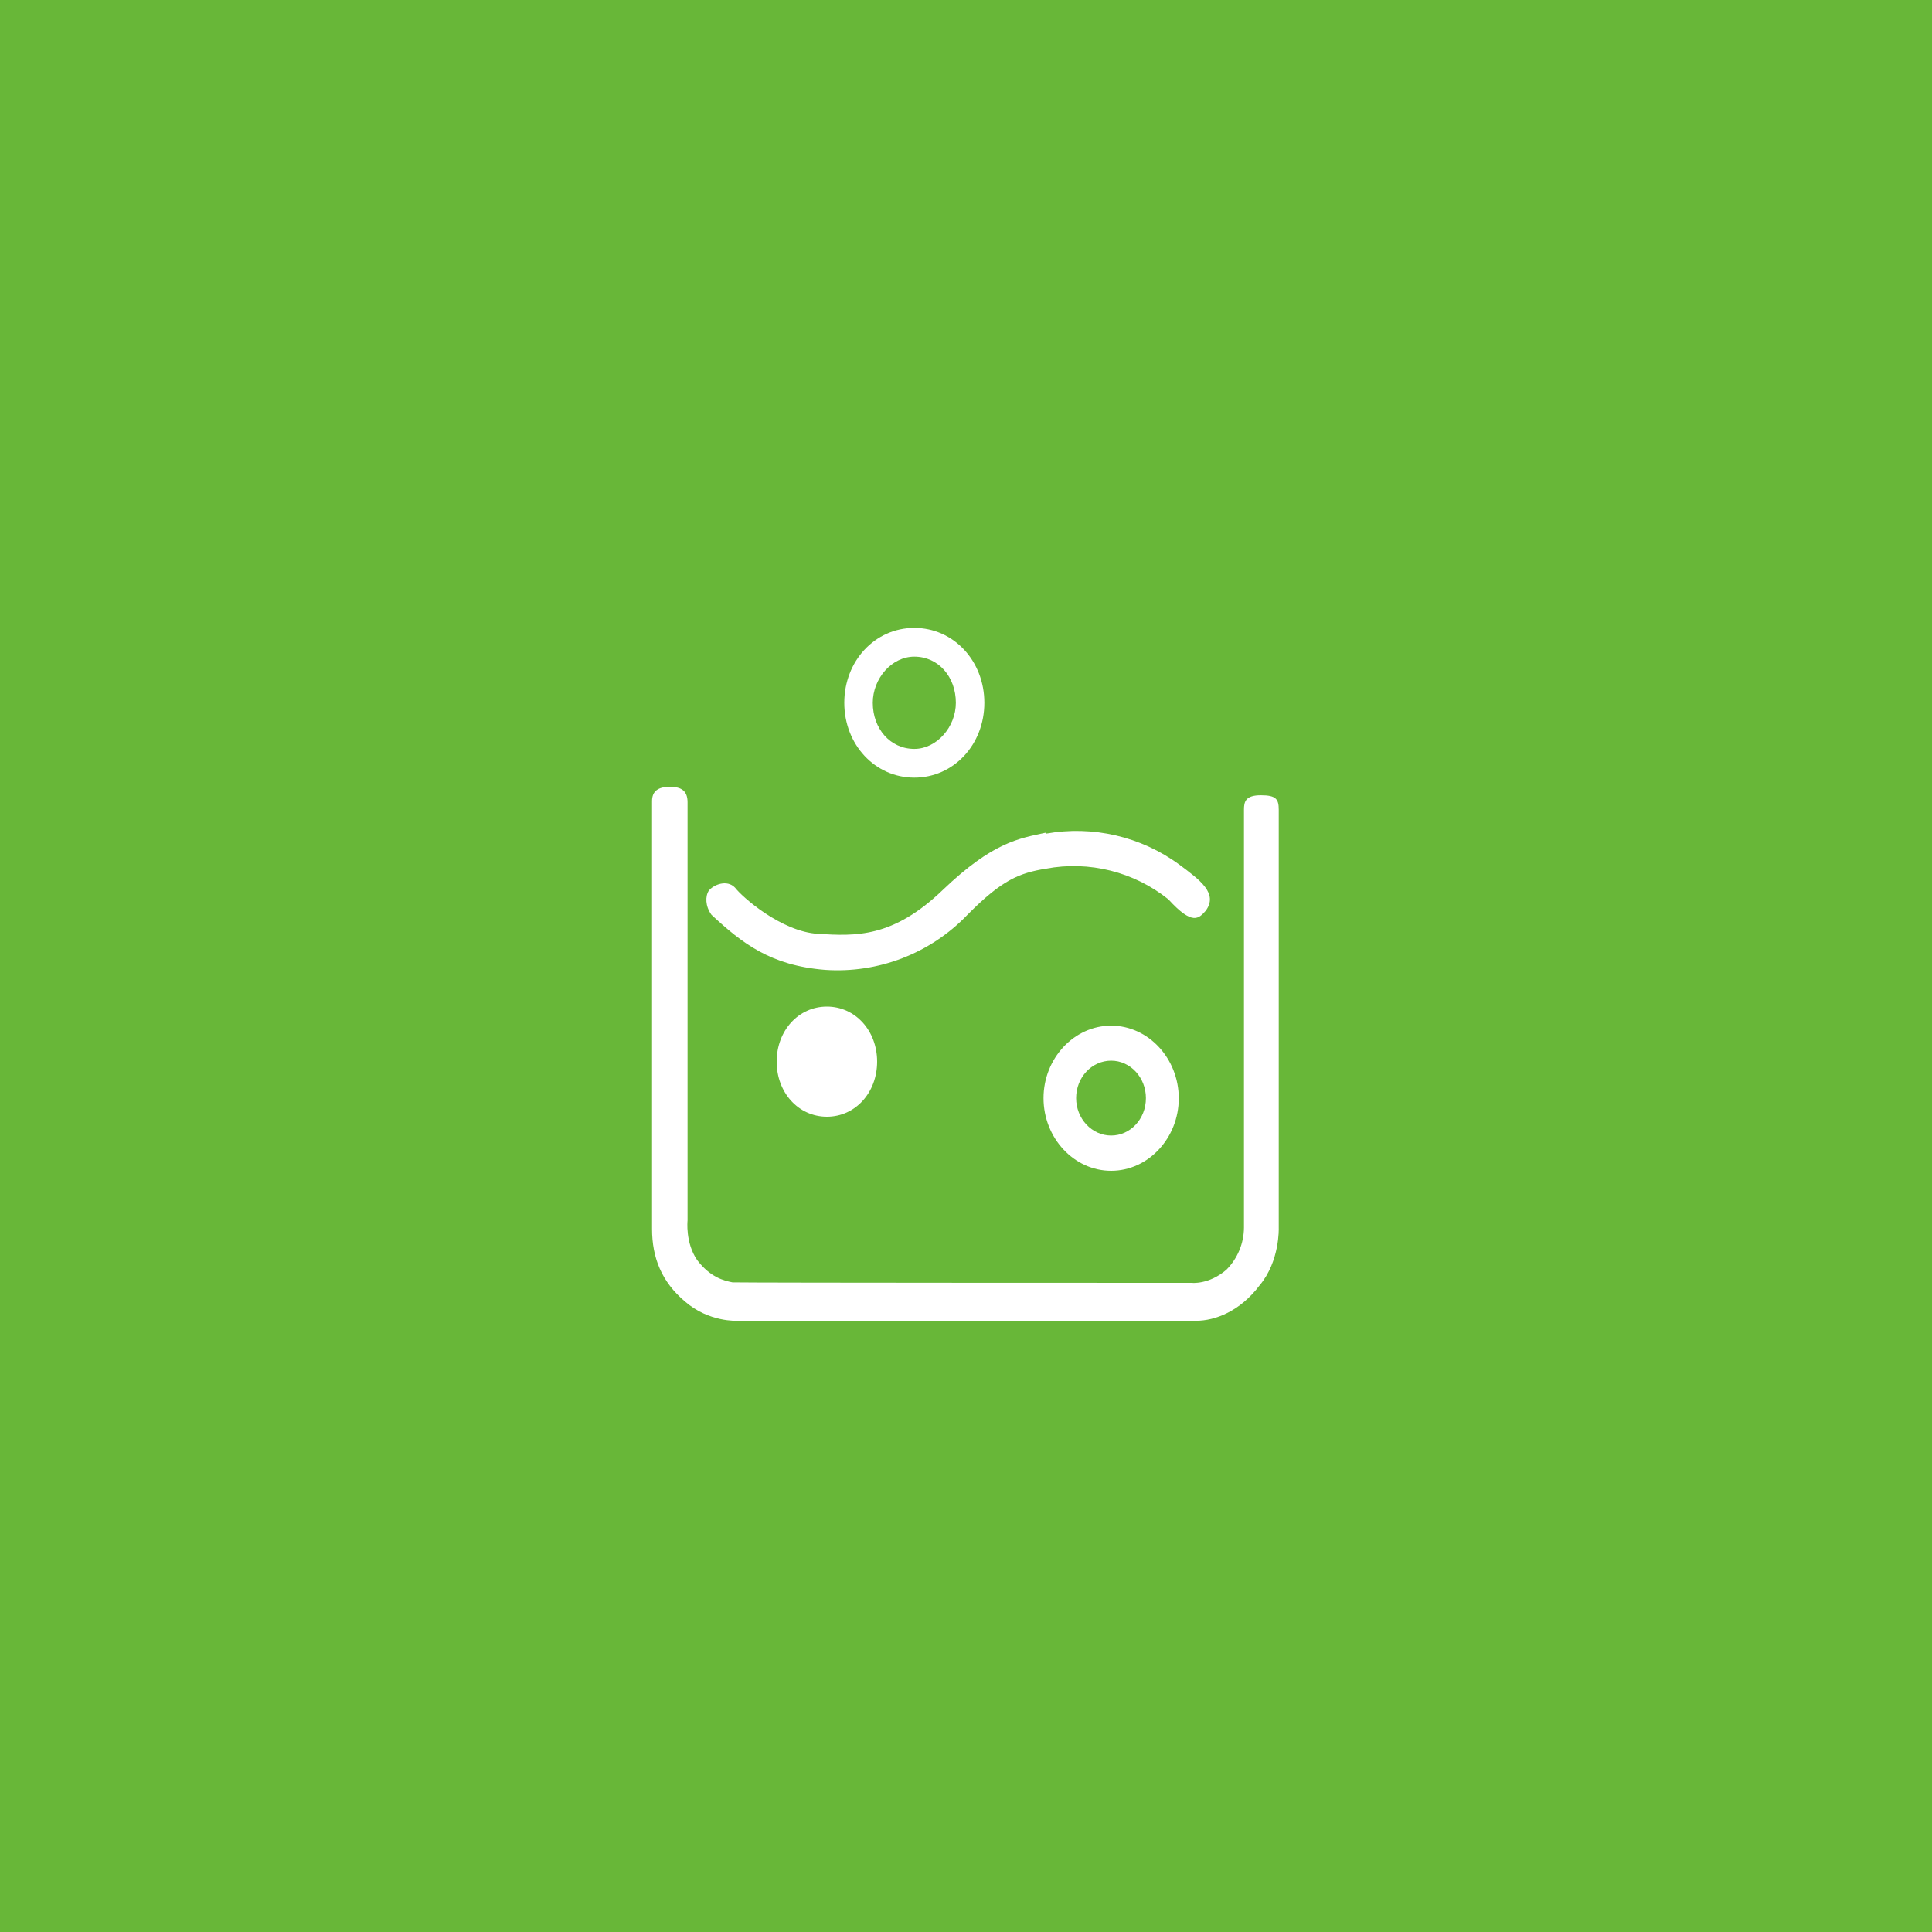
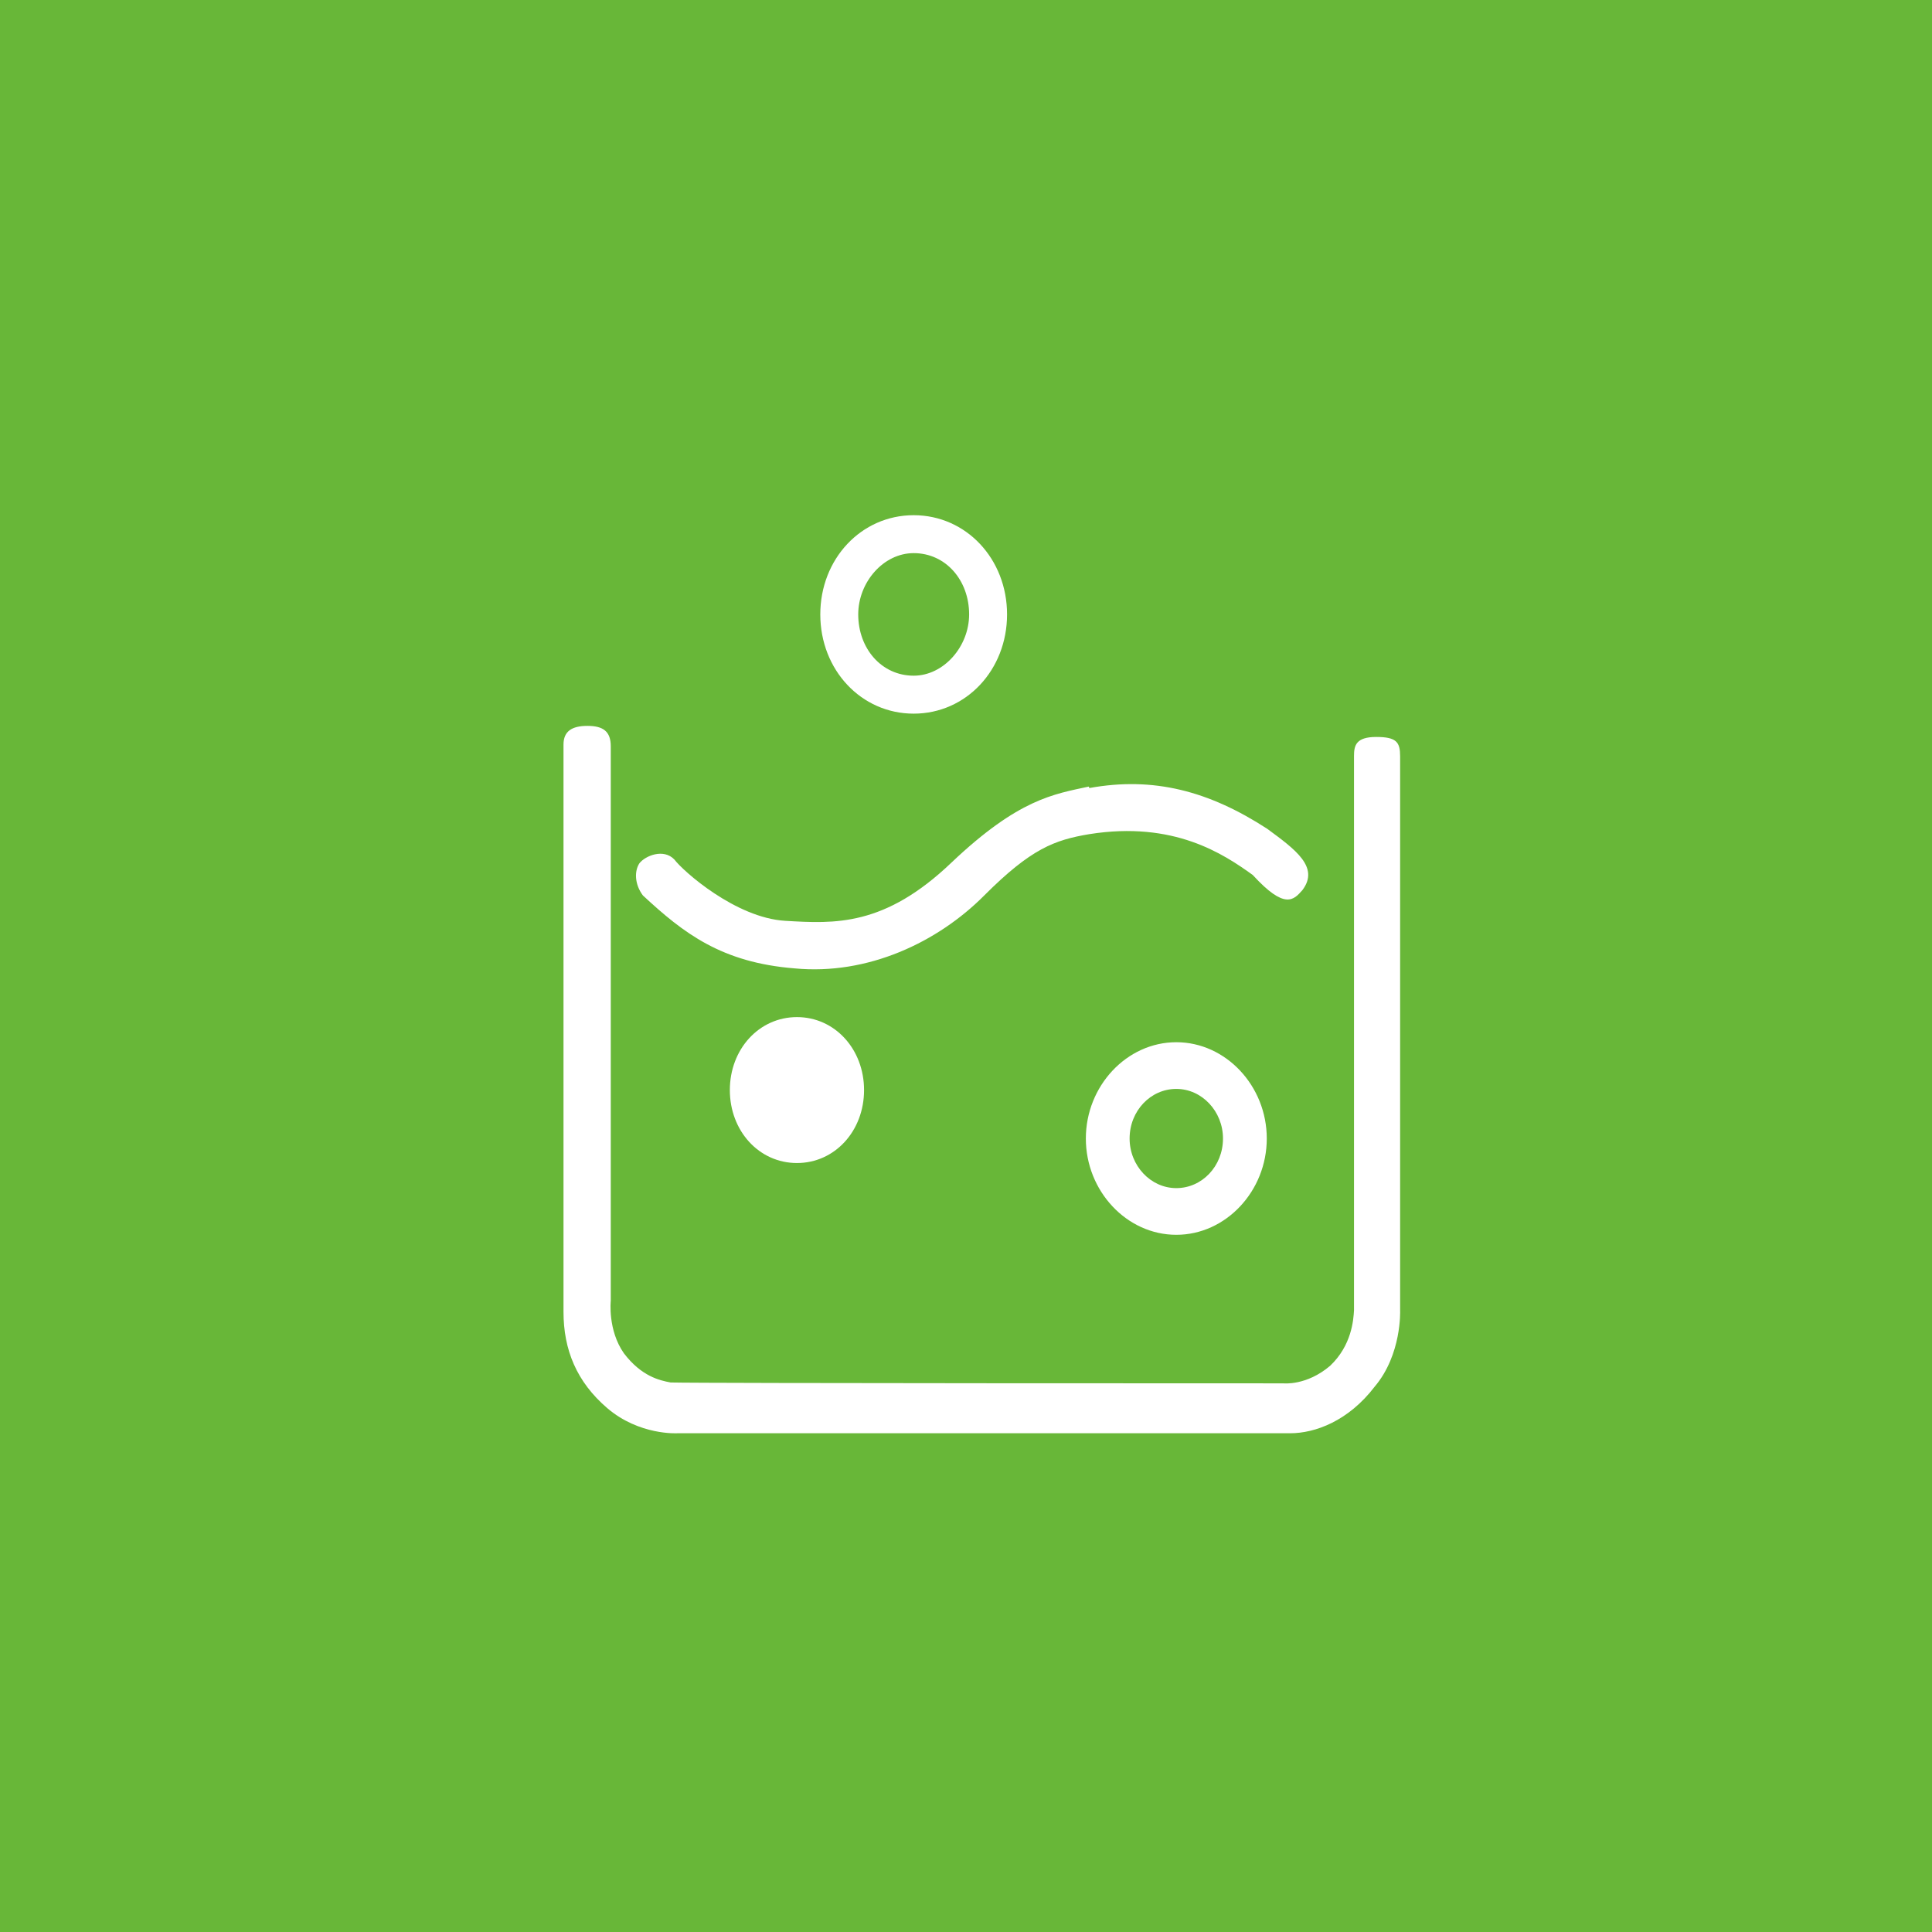
- <svg xmlns="http://www.w3.org/2000/svg" viewBox="0 0 80 80" fill="none">
-   <path fill="#68B738" d="M0 0h80v80H0z" />
-   <path fill="#fff" d="M37.86 26c-1.63 0-2.9 1.37-2.9 3.1s1.27 3.1 2.9 3.1 2.9-1.37 2.9-3.1-1.27-3.1-2.9-3.1Zm0 1.19c1 0 1.72.84 1.72 1.91 0 1-.79 1.91-1.72 1.91-1 0-1.72-.84-1.72-1.91 0-1 .78-1.91 1.72-1.91ZM27 50.89c0 1.19.4 2.19 1.36 3 1 .87 2.17.8 2.17.8h19c.78 0 1.82-.39 2.63-1.47.84-1 .79-2.37.79-2.37V33.53c0-.44-.11-.6-.74-.6-.64 0-.7.27-.7.6v17.31a2.5 2.5 0 0 1-.73 1.74c-.74.63-1.45.54-1.45.54s-18.1 0-19-.02c-.35-.07-.91-.2-1.46-.92-.5-.72-.4-1.64-.4-1.64V33.22c0-.46-.24-.64-.73-.64s-.74.18-.74.59v17.72Zm16.3-16.41c-1.1.24-2.18.38-4.26 2.37-2.08 2-3.62 1.91-5.16 1.82-1.54-.09-3.17-1.55-3.44-1.91-.34-.36-.9-.12-1.09.12-.15.23-.15.64.11 1 1.27 1.18 2.45 2.1 4.7 2.28a7.45 7.45 0 0 0 5.9-2.28c1.44-1.46 2.16-1.73 3.25-1.91a6.27 6.27 0 0 1 5.07 1.27c1 1.1 1.26.79 1.54.48.54-.72-.23-1.28-1.09-1.92a7.19 7.19 0 0 0-5.52-1.28l-.02-.04Zm-9.06 7.2c-1.18 0-2.08 1-2.08 2.28 0 1.28.9 2.28 2.08 2.28 1.18 0 2.08-1 2.08-2.28 0-1.28-.9-2.28-2.08-2.28Zm11.77.79c-1.54 0-2.8 1.36-2.8 3 0 1.65 1.26 3.01 2.8 3.01 1.54 0 2.8-1.36 2.8-3 0-1.65-1.26-3.01-2.8-3.01Zm0 1.45c.8 0 1.44.7 1.44 1.55 0 .87-.65 1.55-1.44 1.55-.8 0-1.45-.7-1.45-1.55 0-.86.65-1.55 1.45-1.55Z" />
+ <svg xmlns="http://www.w3.org/2000/svg" viewBox="0 0 60 60" fill="none">
+   <rect width="60" height="60" fill="#68B738" />
+   <path d="M28.375 16C26.744 16 25.475 17.359 25.475 19.081C25.475 20.803 26.744 22.163 28.375 22.163C30.006 22.163 31.275 20.803 31.275 19.081C31.275 17.359 30.006 16 28.375 16ZM28.375 17.178C29.372 17.178 30.097 18.021 30.097 19.081C30.097 20.078 29.308 20.984 28.375 20.984C27.378 20.984 26.653 20.142 26.653 19.081C26.653 18.084 27.433 17.178 28.375 17.178ZM17.5 40.741C17.5 41.919 17.908 42.916 18.859 43.731C19.856 44.583 21.034 44.511 21.034 44.511H40.066C40.845 44.511 41.878 44.13 42.694 43.061C43.537 42.064 43.482 40.704 43.482 40.704V23.486C43.482 23.051 43.373 22.887 42.739 22.887C42.105 22.887 42.05 23.159 42.05 23.477V40.695C42.032 40.994 41.978 41.783 41.307 42.417C40.573 43.042 39.857 42.961 39.857 42.961C39.857 42.961 21.732 42.961 20.826 42.934C20.482 42.87 19.92 42.743 19.376 42.028C18.868 41.303 18.968 40.396 18.968 40.396V23.177C18.968 22.715 18.733 22.543 18.243 22.543C17.754 22.543 17.5 22.715 17.5 23.123V40.741ZM33.812 24.428C32.725 24.664 31.637 24.809 29.553 26.784C27.469 28.778 25.928 28.688 24.387 28.597C22.847 28.506 21.216 27.056 20.944 26.694C20.608 26.34 20.038 26.576 19.856 26.812C19.702 27.047 19.702 27.455 19.965 27.808C21.234 28.987 22.412 29.893 24.677 30.074C26.943 30.292 29.118 29.267 30.568 27.808C32.018 26.358 32.743 26.087 33.831 25.905C36.459 25.488 37.999 26.522 38.906 27.174C39.903 28.262 40.174 27.953 40.446 27.645C40.99 26.929 40.22 26.377 39.359 25.742C37.546 24.564 35.824 24.111 33.831 24.473L33.812 24.428ZM24.75 31.587C23.572 31.587 22.666 32.584 22.666 33.853C22.666 35.122 23.572 36.119 24.75 36.119C25.928 36.119 26.834 35.122 26.834 33.853C26.834 32.584 25.928 31.587 24.75 31.587ZM36.531 32.367C34.991 32.367 33.722 33.726 33.722 35.358C33.722 36.989 34.991 38.348 36.531 38.348C38.072 38.348 39.341 36.989 39.341 35.358C39.341 33.726 38.072 32.367 36.531 32.367ZM36.531 33.817C37.329 33.817 37.981 34.515 37.981 35.358C37.981 36.218 37.329 36.898 36.531 36.898C35.734 36.898 35.081 36.2 35.081 35.358C35.081 34.497 35.734 33.817 36.531 33.817Z" fill="white" />
</svg>
